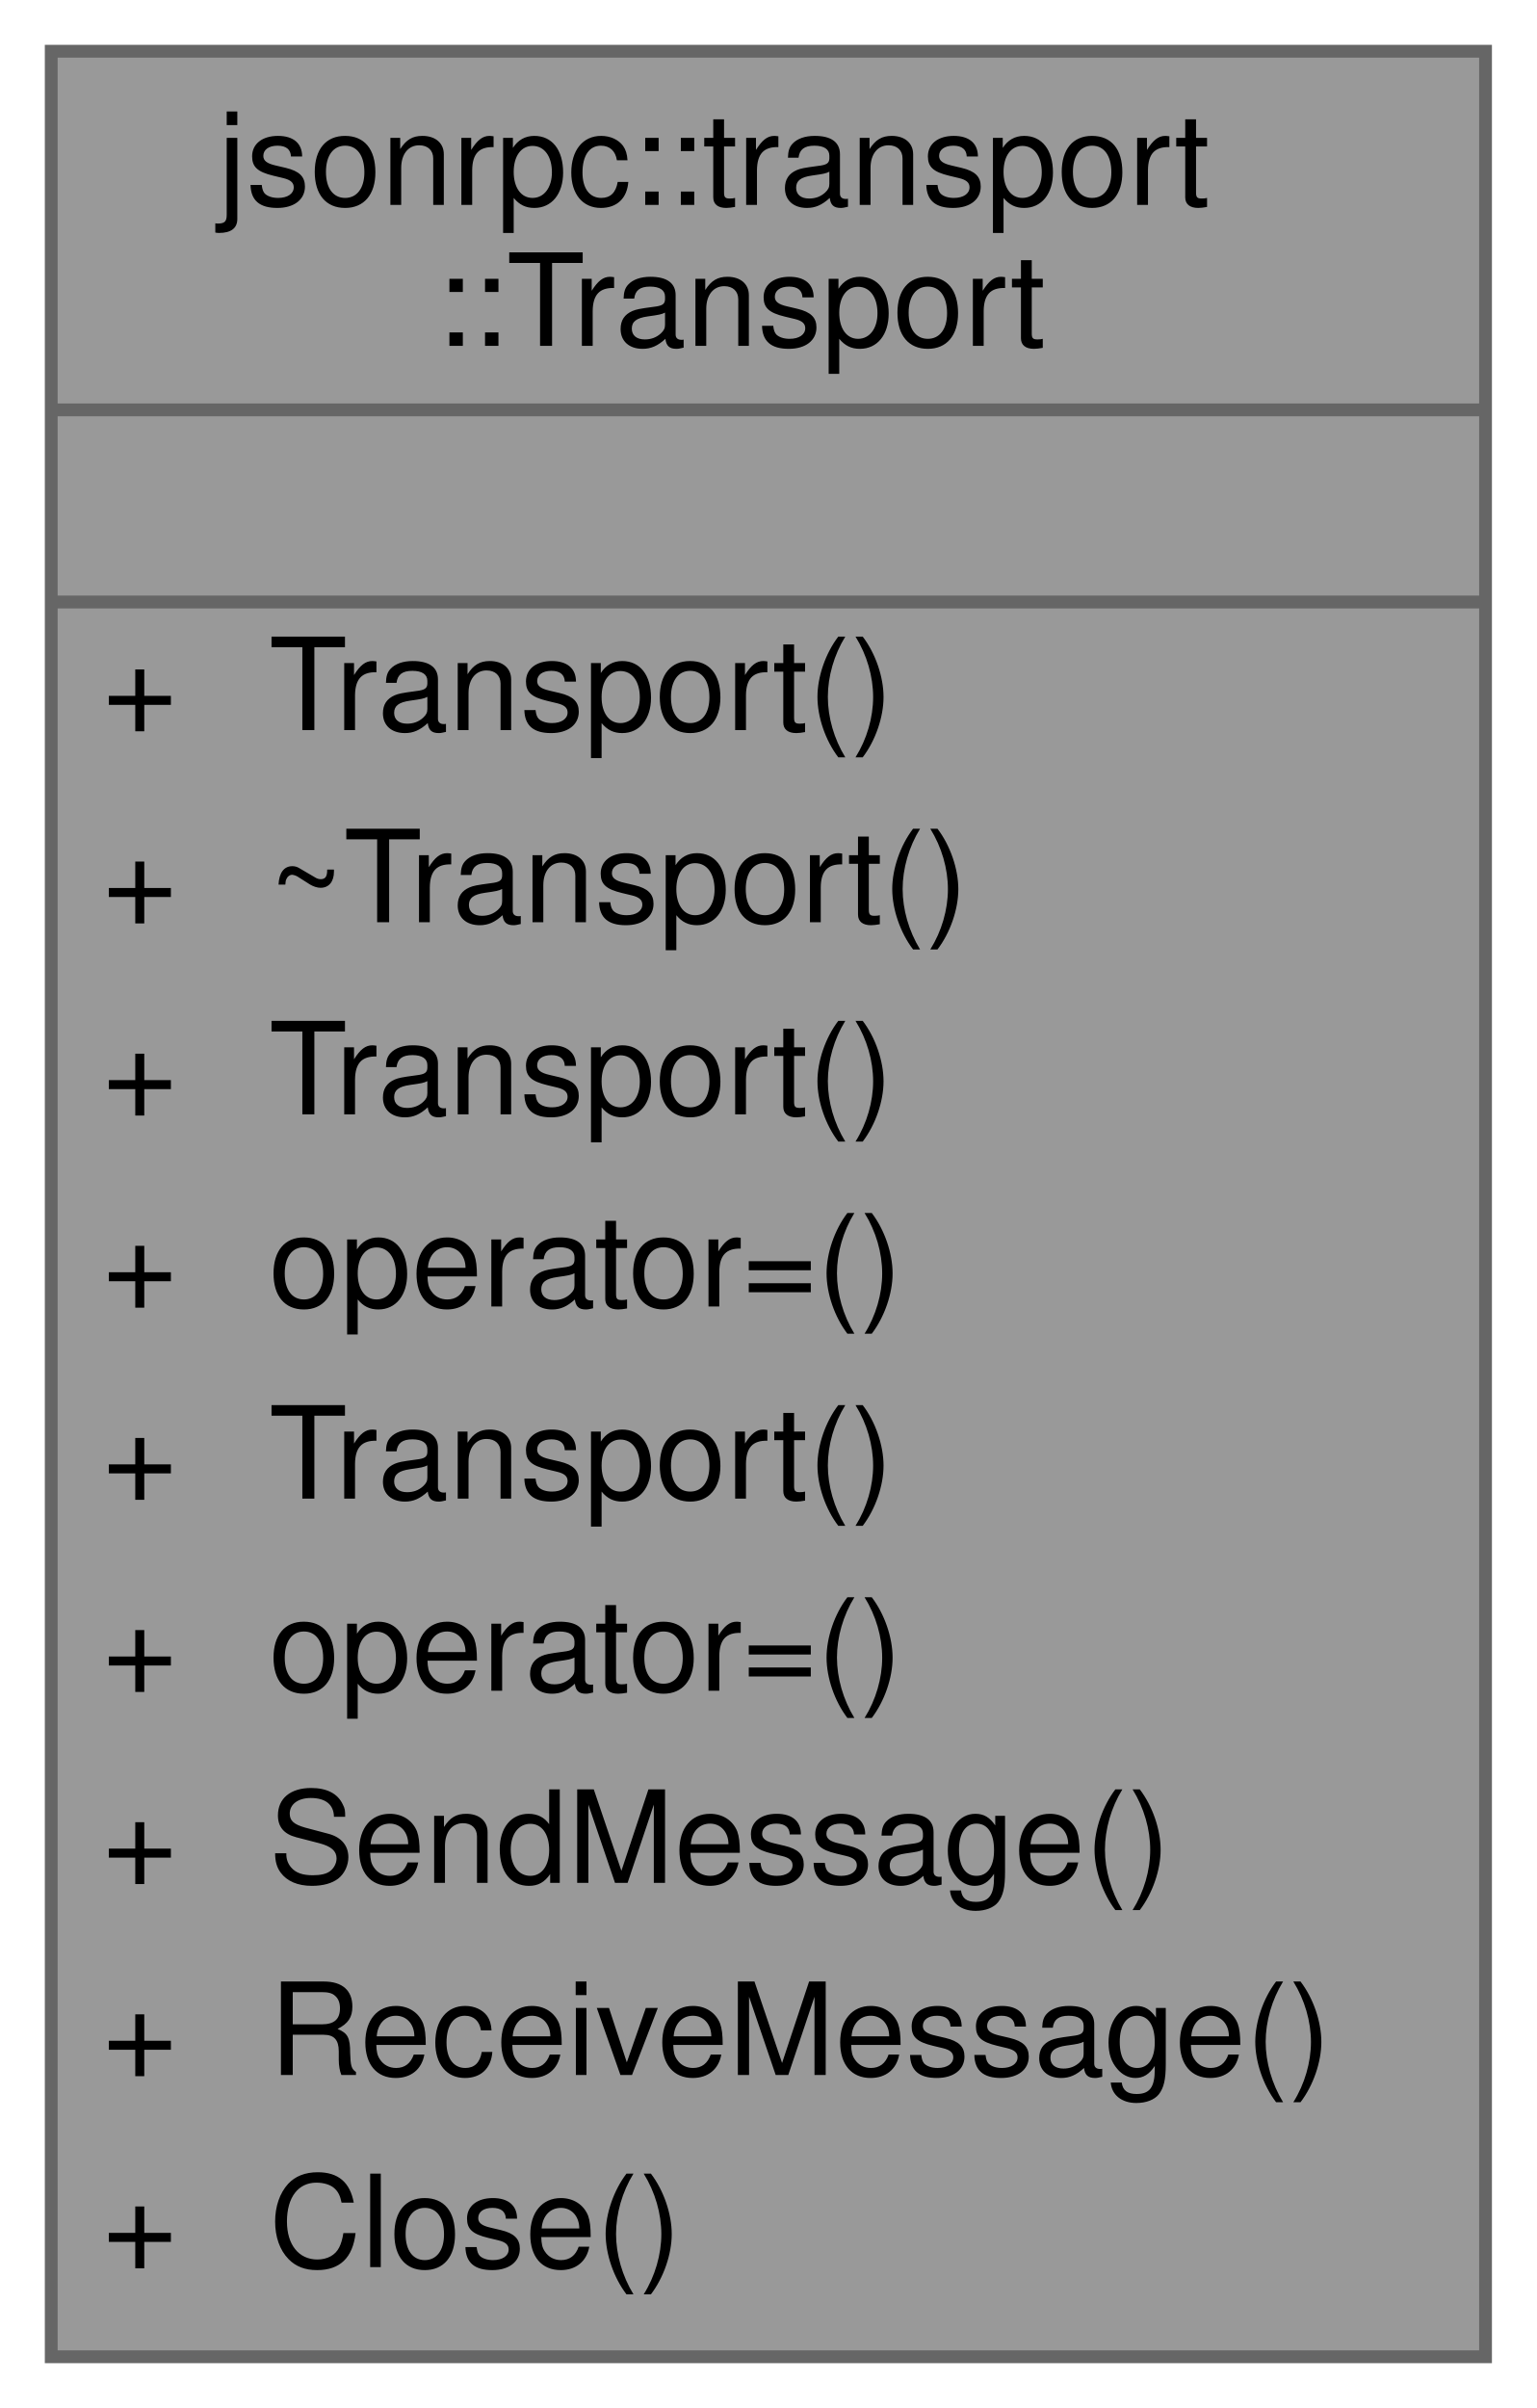
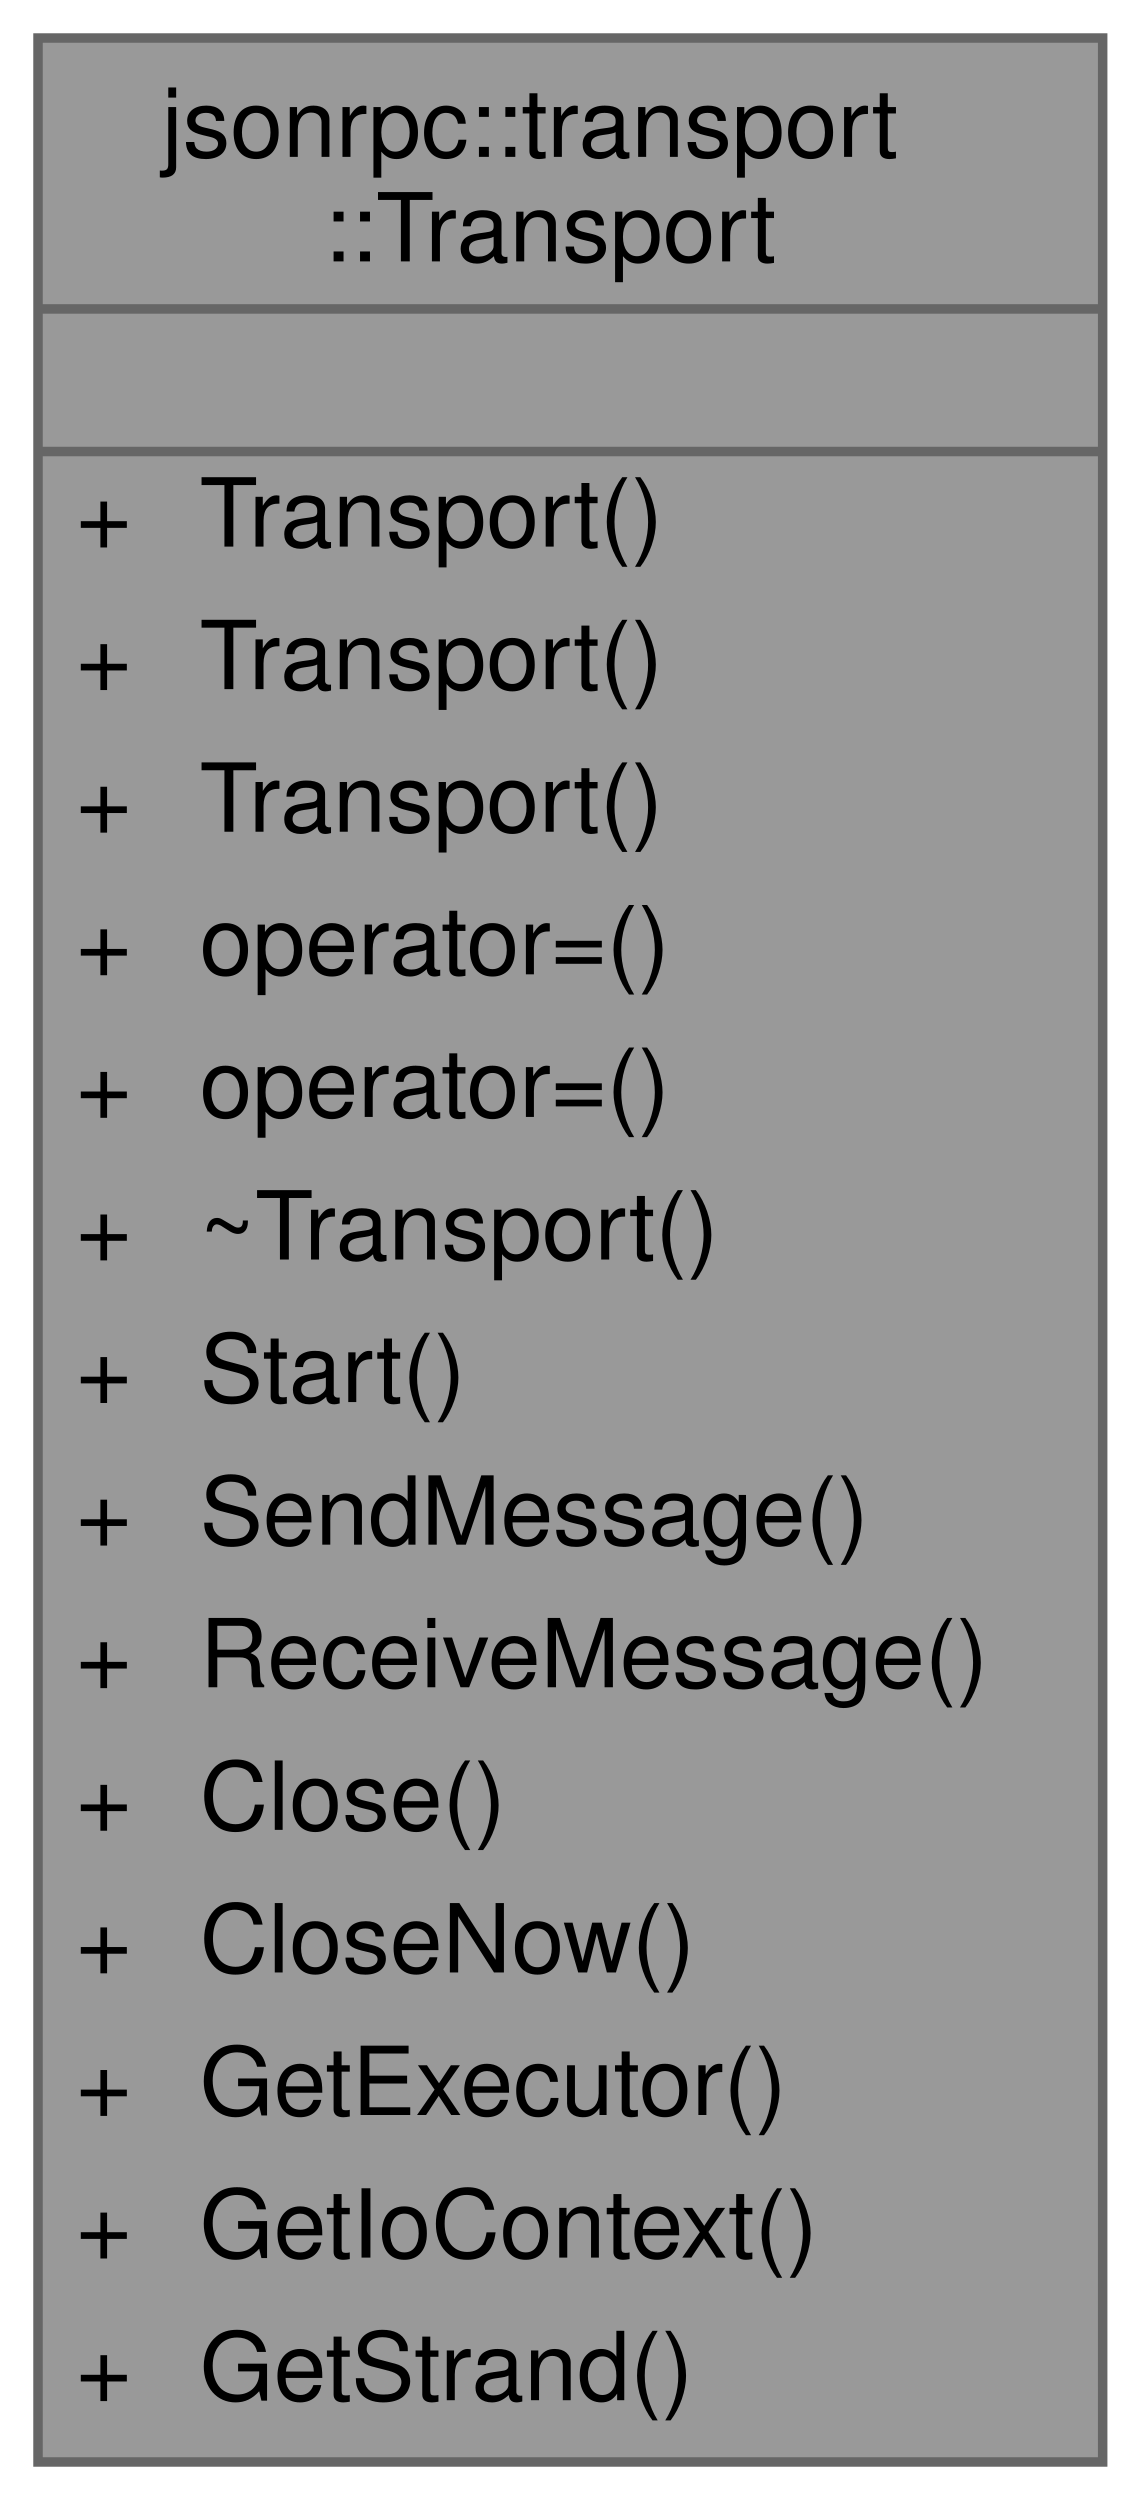
- <svg xmlns="http://www.w3.org/2000/svg" xmlns:xlink="http://www.w3.org/1999/xlink" width="120pt" height="188pt" viewBox="0.00 0.00 120.00 188.00">
-   <g id="graph0" class="graph" transform="scale(1 1) rotate(0) translate(4 184)">
+ <svg xmlns="http://www.w3.org/2000/svg" xmlns:xlink="http://www.w3.org/1999/xlink" width="120pt" height="263pt" viewBox="0.00 0.00 120.00 263.00">
+   <g id="graph0" class="graph" transform="scale(1 1) rotate(0) translate(4 259)">
    <g id="Node000001" class="node">
      <g id="a_Node000001">
-         <a xlink:title="Base class for JSON-RPC transport.">
-           <polygon fill="#999999" stroke="transparent" points="112,-180 0,-180 0,0 112,0 112,-180" />
-           <text text-anchor="start" x="13" y="-168" font-family="Helvetica,sans-Serif" font-size="10.00">jsonrpc::transport</text>
-           <text text-anchor="start" x="30" y="-157" font-family="Helvetica,sans-Serif" font-size="10.00">::Transport</text>
-           <text text-anchor="start" x="54" y="-142" font-family="Helvetica,sans-Serif" font-size="10.00"> </text>
-           <text text-anchor="start" x="4" y="-127" font-family="Helvetica,sans-Serif" font-size="10.00">+</text>
-           <text text-anchor="start" x="17" y="-127" font-family="Helvetica,sans-Serif" font-size="10.00">Transport()</text>
-           <text text-anchor="start" x="4" y="-112" font-family="Helvetica,sans-Serif" font-size="10.00">+</text>
-           <text text-anchor="start" x="17" y="-112" font-family="Helvetica,sans-Serif" font-size="10.00">~Transport()</text>
-           <text text-anchor="start" x="4" y="-97" font-family="Helvetica,sans-Serif" font-size="10.00">+</text>
-           <text text-anchor="start" x="17" y="-97" font-family="Helvetica,sans-Serif" font-size="10.00">Transport()</text>
-           <text text-anchor="start" x="4" y="-82" font-family="Helvetica,sans-Serif" font-size="10.00">+</text>
-           <text text-anchor="start" x="17" y="-82" font-family="Helvetica,sans-Serif" font-size="10.00">operator=()</text>
-           <text text-anchor="start" x="4" y="-67" font-family="Helvetica,sans-Serif" font-size="10.00">+</text>
-           <text text-anchor="start" x="17" y="-67" font-family="Helvetica,sans-Serif" font-size="10.00">Transport()</text>
-           <text text-anchor="start" x="4" y="-52" font-family="Helvetica,sans-Serif" font-size="10.00">+</text>
-           <text text-anchor="start" x="17" y="-52" font-family="Helvetica,sans-Serif" font-size="10.00">operator=()</text>
-           <text text-anchor="start" x="4" y="-37" font-family="Helvetica,sans-Serif" font-size="10.00">+</text>
-           <text text-anchor="start" x="17" y="-37" font-family="Helvetica,sans-Serif" font-size="10.00">SendMessage()</text>
-           <text text-anchor="start" x="4" y="-22" font-family="Helvetica,sans-Serif" font-size="10.00">+</text>
-           <text text-anchor="start" x="17" y="-22" font-family="Helvetica,sans-Serif" font-size="10.00">ReceiveMessage()</text>
-           <text text-anchor="start" x="4" y="-7" font-family="Helvetica,sans-Serif" font-size="10.00">+</text>
-           <text text-anchor="start" x="17" y="-7" font-family="Helvetica,sans-Serif" font-size="10.00">Close()</text>
-           <polygon fill="#666666" stroke="#666666" points="0,-152 0,-152 112,-152 112,-152 0,-152" />
-           <polygon fill="#666666" stroke="#666666" points="0,-137 0,-137 112,-137 112,-137 0,-137" />
-           <polygon fill="none" stroke="#666666" points="0,0 0,-180 112,-180 112,0 0,0" />
+         <a xlink:title="Abstract base class for all transport implementations.">
+           <polygon fill="#999999" stroke="transparent" points="112,-255 0,-255 0,0 112,0 112,-255" />
+           <text text-anchor="start" x="13" y="-242.5" font-family="Helvetica,sans-Serif" font-size="10.00">jsonrpc::transport</text>
+           <text text-anchor="start" x="30" y="-231.5" font-family="Helvetica,sans-Serif" font-size="10.00">::Transport</text>
+           <text text-anchor="start" x="54" y="-216.5" font-family="Helvetica,sans-Serif" font-size="10.00"> </text>
+           <text text-anchor="start" x="4" y="-201.5" font-family="Helvetica,sans-Serif" font-size="10.00">+</text>
+           <text text-anchor="start" x="17" y="-201.5" font-family="Helvetica,sans-Serif" font-size="10.00">Transport()</text>
+           <text text-anchor="start" x="4" y="-186.5" font-family="Helvetica,sans-Serif" font-size="10.00">+</text>
+           <text text-anchor="start" x="17" y="-186.5" font-family="Helvetica,sans-Serif" font-size="10.00">Transport()</text>
+           <text text-anchor="start" x="4" y="-171.5" font-family="Helvetica,sans-Serif" font-size="10.00">+</text>
+           <text text-anchor="start" x="17" y="-171.5" font-family="Helvetica,sans-Serif" font-size="10.00">Transport()</text>
+           <text text-anchor="start" x="4" y="-156.5" font-family="Helvetica,sans-Serif" font-size="10.00">+</text>
+           <text text-anchor="start" x="17" y="-156.5" font-family="Helvetica,sans-Serif" font-size="10.00">operator=()</text>
+           <text text-anchor="start" x="4" y="-141.5" font-family="Helvetica,sans-Serif" font-size="10.00">+</text>
+           <text text-anchor="start" x="17" y="-141.5" font-family="Helvetica,sans-Serif" font-size="10.00">operator=()</text>
+           <text text-anchor="start" x="4" y="-126.5" font-family="Helvetica,sans-Serif" font-size="10.00">+</text>
+           <text text-anchor="start" x="17" y="-126.5" font-family="Helvetica,sans-Serif" font-size="10.00">~Transport()</text>
+           <text text-anchor="start" x="4" y="-111.5" font-family="Helvetica,sans-Serif" font-size="10.00">+</text>
+           <text text-anchor="start" x="17" y="-111.5" font-family="Helvetica,sans-Serif" font-size="10.00">Start()</text>
+           <text text-anchor="start" x="4" y="-96.5" font-family="Helvetica,sans-Serif" font-size="10.00">+</text>
+           <text text-anchor="start" x="17" y="-96.5" font-family="Helvetica,sans-Serif" font-size="10.00">SendMessage()</text>
+           <text text-anchor="start" x="4" y="-81.5" font-family="Helvetica,sans-Serif" font-size="10.00">+</text>
+           <text text-anchor="start" x="17" y="-81.5" font-family="Helvetica,sans-Serif" font-size="10.00">ReceiveMessage()</text>
+           <text text-anchor="start" x="4" y="-66.5" font-family="Helvetica,sans-Serif" font-size="10.00">+</text>
+           <text text-anchor="start" x="17" y="-66.5" font-family="Helvetica,sans-Serif" font-size="10.00">Close()</text>
+           <text text-anchor="start" x="4" y="-51.5" font-family="Helvetica,sans-Serif" font-size="10.00">+</text>
+           <text text-anchor="start" x="17" y="-51.5" font-family="Helvetica,sans-Serif" font-size="10.00">CloseNow()</text>
+           <text text-anchor="start" x="4" y="-36.5" font-family="Helvetica,sans-Serif" font-size="10.00">+</text>
+           <text text-anchor="start" x="17" y="-36.5" font-family="Helvetica,sans-Serif" font-size="10.00">GetExecutor()</text>
+           <text text-anchor="start" x="4" y="-21.5" font-family="Helvetica,sans-Serif" font-size="10.00">+</text>
+           <text text-anchor="start" x="17" y="-21.5" font-family="Helvetica,sans-Serif" font-size="10.00">GetIoContext()</text>
+           <text text-anchor="start" x="4" y="-6.5" font-family="Helvetica,sans-Serif" font-size="10.00">+</text>
+           <text text-anchor="start" x="17" y="-6.5" font-family="Helvetica,sans-Serif" font-size="10.00">GetStrand()</text>
+           <polygon fill="#666666" stroke="#666666" points="0,-226.5 0,-226.5 112,-226.5 112,-226.5 0,-226.5" />
+           <polygon fill="#666666" stroke="#666666" points="0,-211.5 0,-211.5 112,-211.5 112,-211.5 0,-211.5" />
+           <polygon fill="none" stroke="#666666" points="0,0 0,-255 112,-255 112,0 0,0" />
        </a>
      </g>
    </g>
  </g>
</svg>
